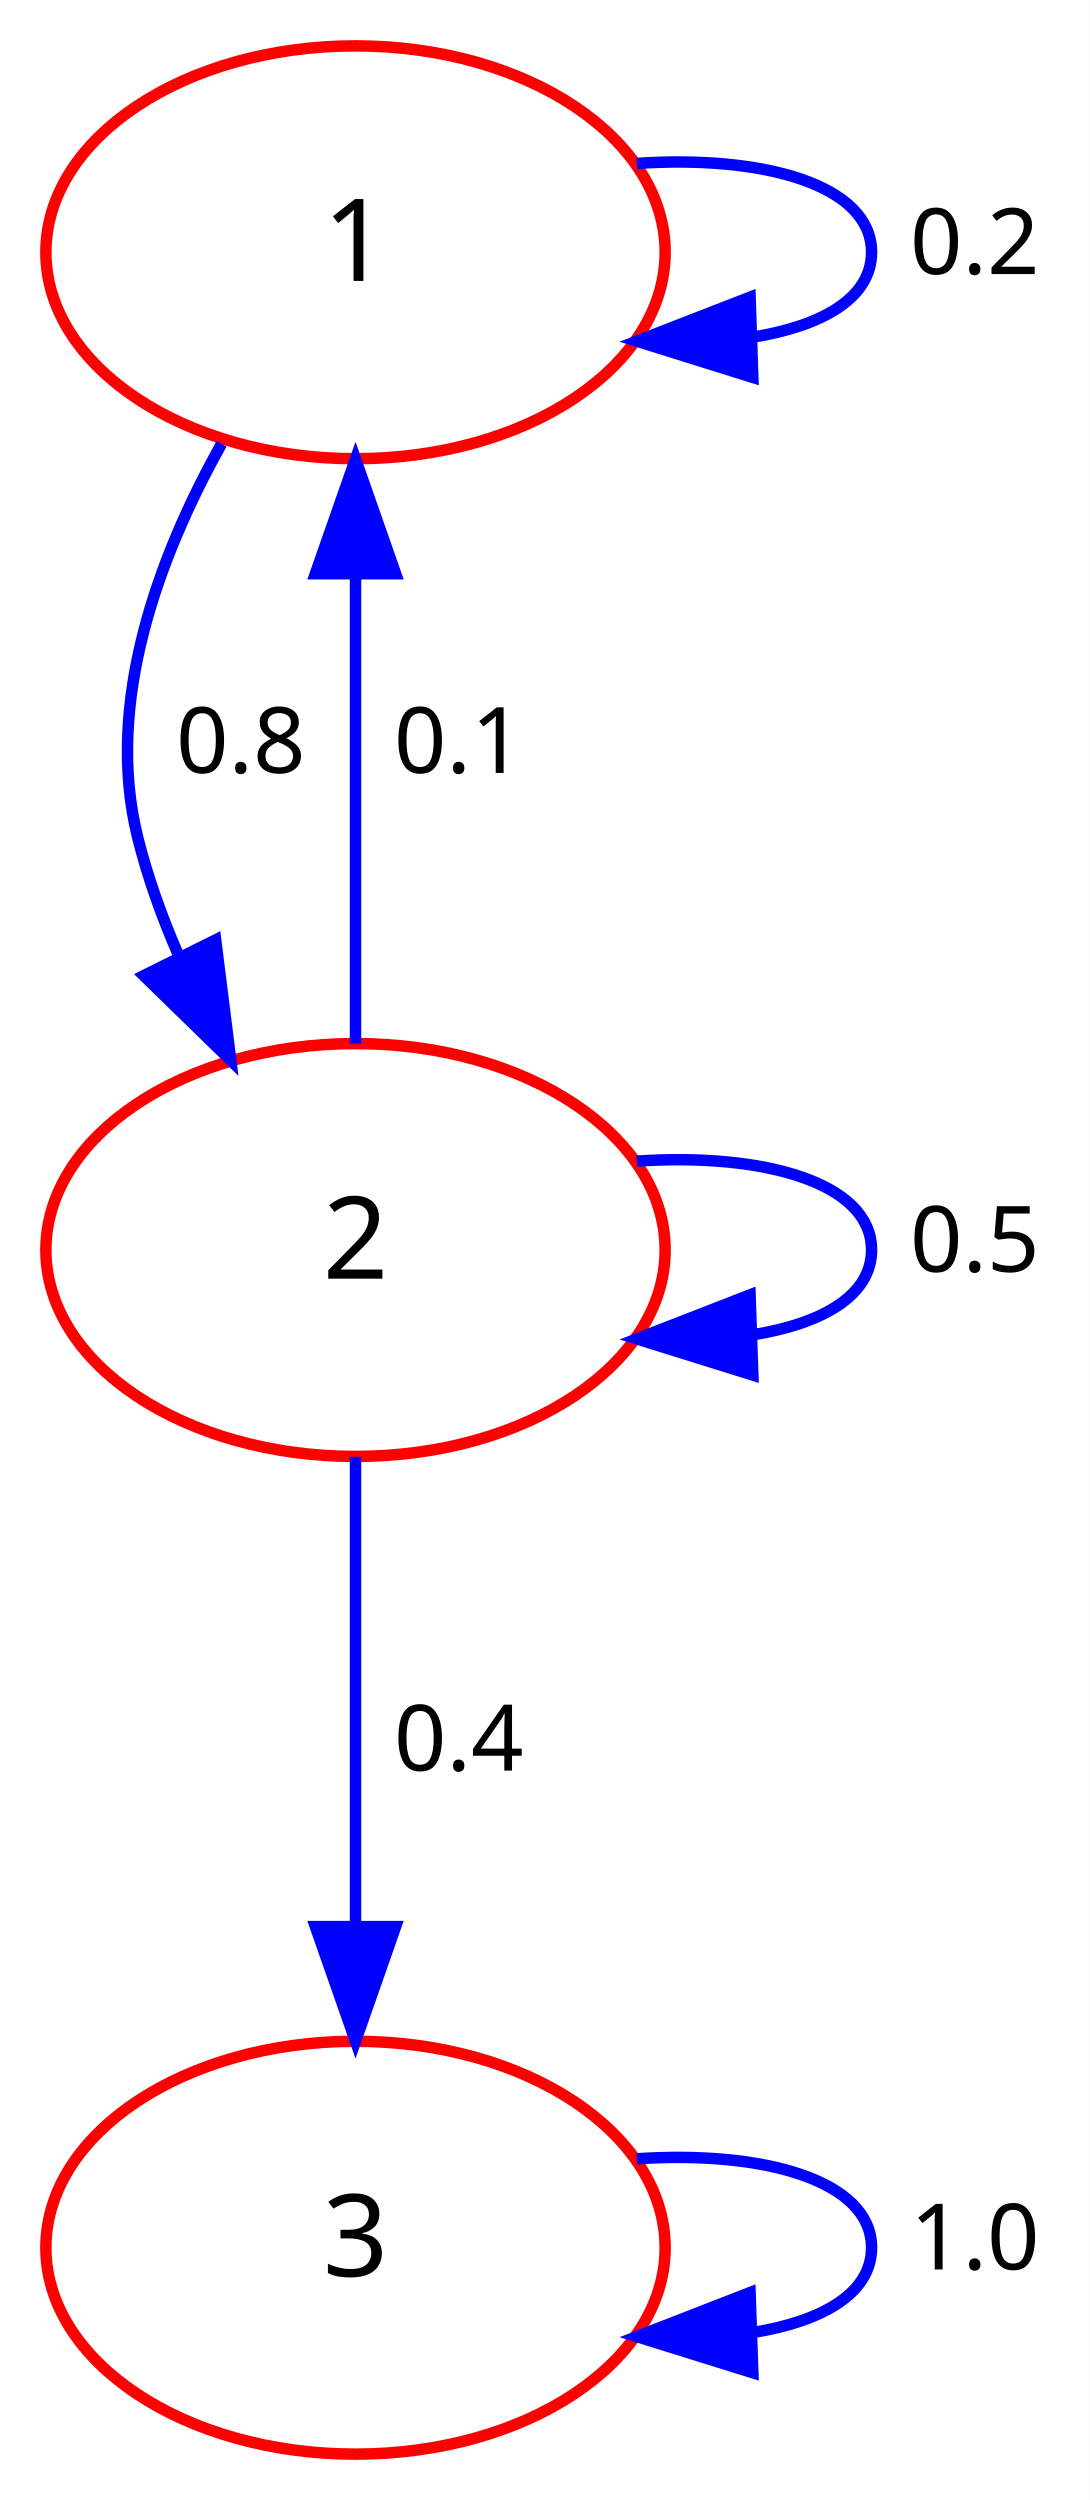
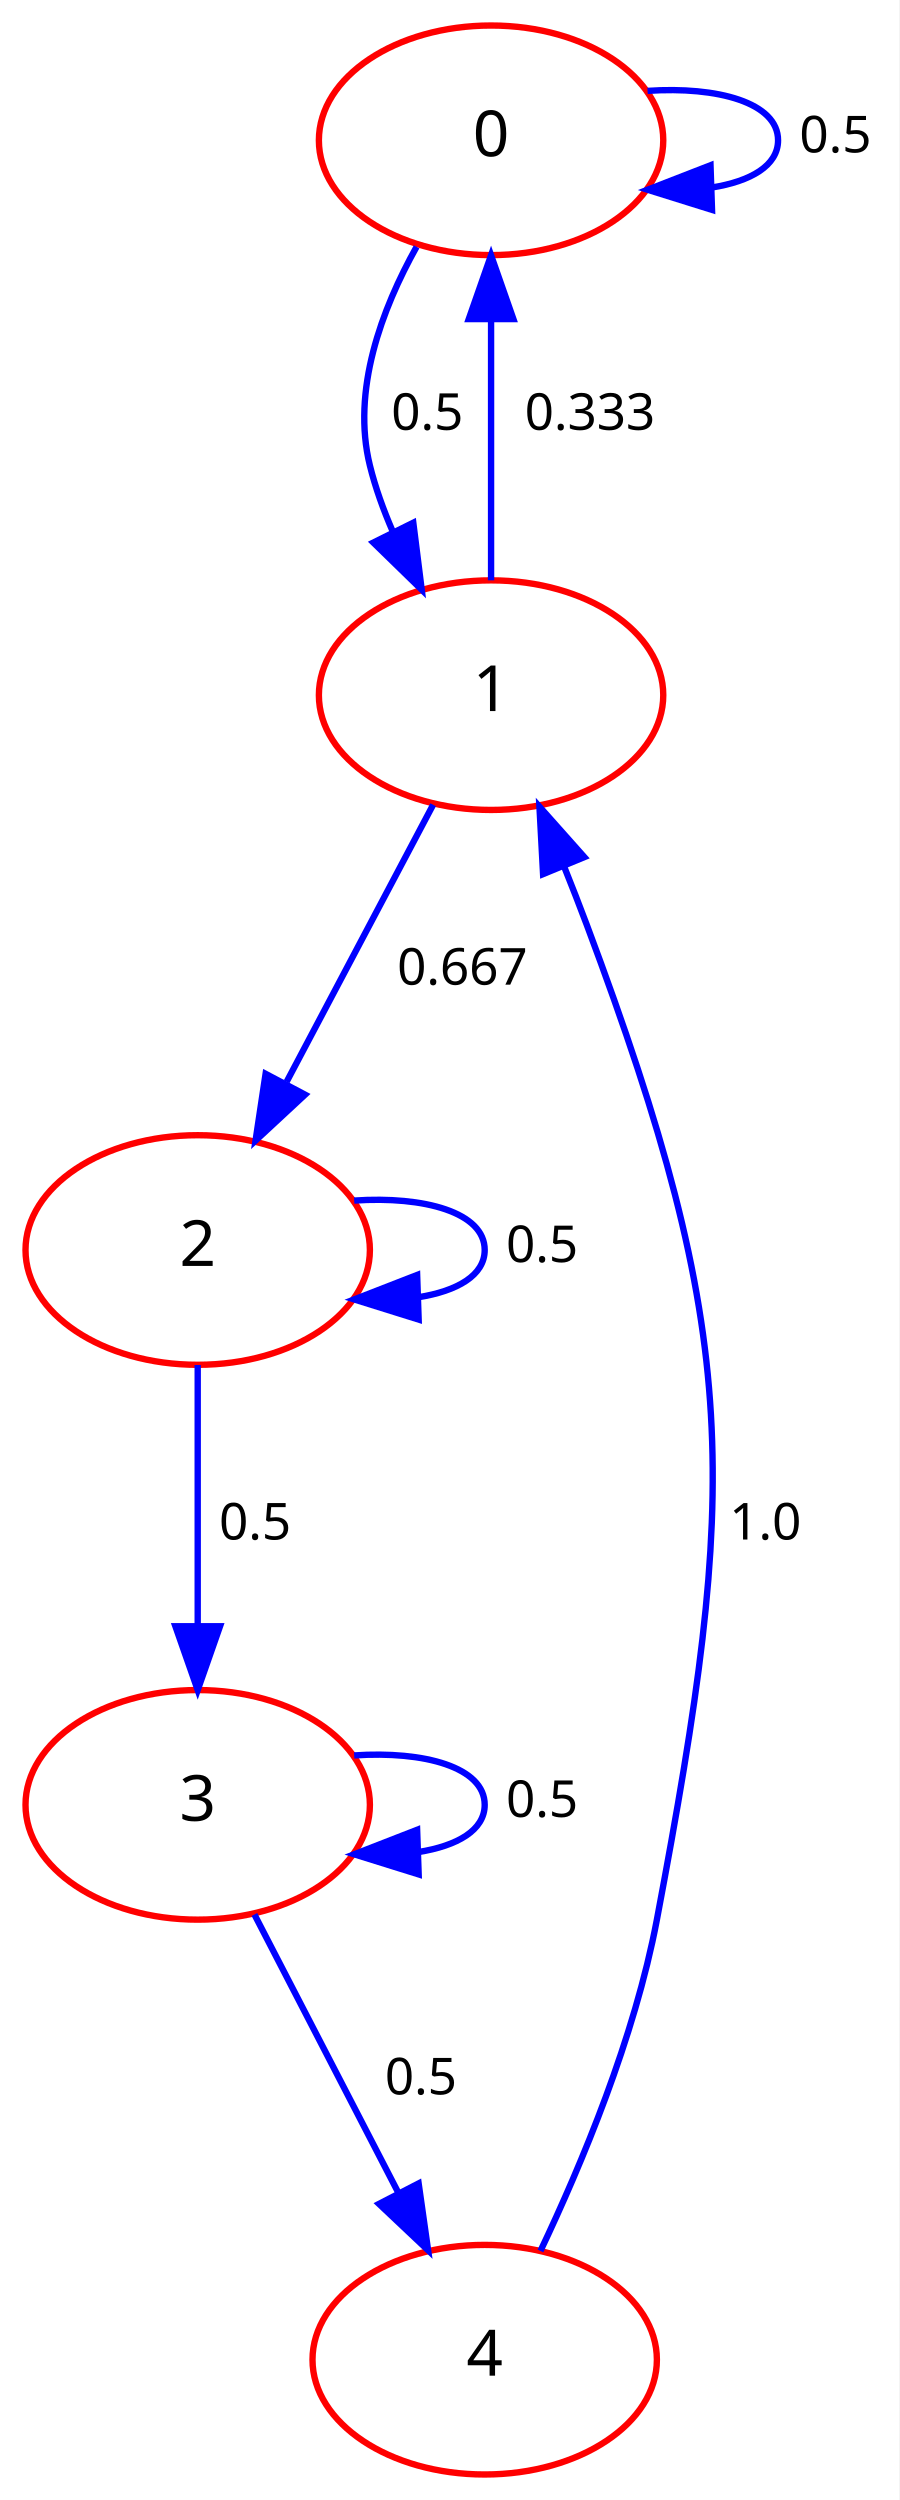
- <svg xmlns="http://www.w3.org/2000/svg" width="95pt" height="218pt" viewBox="0.00 0.00 95.00 218.00">
-   <g id="graph0" class="graph" transform="scale(1 1) rotate(0) translate(4 214)">
-     <polygon fill="#ffffff" stroke="transparent" points="-4,4 -4,-214 91,-214 91,4 -4,4" />
+ <svg xmlns="http://www.w3.org/2000/svg" width="141pt" height="392pt" viewBox="0.00 0.00 141.00 392.00">
+   <g id="graph0" class="graph" transform="scale(1 1) rotate(0) translate(4 388)">
+     <polygon fill="#ffffff" stroke="transparent" points="-4,4 -4,-388 137,-388 137,4 -4,4" />
    <g id="node1" class="node">
-       <ellipse fill="none" stroke="#ff0000" cx="27" cy="-192" rx="27" ry="18" />
-       <text text-anchor="middle" x="27" y="-189.5" font-family="Calibri" font-size="10.00" fill="#000000">1</text>
+       <ellipse fill="none" stroke="#ff0000" cx="73" cy="-366" rx="27" ry="18" />
+       <text text-anchor="middle" x="73" y="-363.5" font-family="Calibri" font-size="10.00" fill="#000000">0</text>
    </g>
    <g id="edge1" class="edge">
+       <path fill="none" stroke="#0000ff" d="M97.532,-373.75C108.51,-374.49 118,-371.91 118,-366 118,-362.03 113.72,-359.56 107.57,-358.59" />
+       <polygon fill="#0000ff" stroke="#0000ff" points="107.645,-355.091 97.532,-358.25 107.408,-362.087 107.645,-355.091" />
+       <text text-anchor="middle" x="127" y="-364.1" font-family="Calibri" font-size="8.00" fill="#000000">0.5</text>
+     </g>
+     <g id="node2" class="node">
+       <ellipse fill="none" stroke="#ff0000" cx="73" cy="-279" rx="27" ry="18" />
+       <text text-anchor="middle" x="73" y="-276.5" font-family="Calibri" font-size="10.00" fill="#000000">1</text>
+     </g>
+     <g id="edge2" class="edge">
+       <path fill="none" stroke="#0000ff" d="M61.319,-349.3C55.842,-339.49 51.092,-326.74 54,-315 54.859,-311.53 56.119,-308.03 57.588,-304.65" />
+       <polygon fill="#0000ff" stroke="#0000ff" points="60.804,-306.042 62.124,-295.53 54.537,-302.925 60.804,-306.042" />
+       <text text-anchor="middle" x="63" y="-320.6" font-family="Calibri" font-size="8.00" fill="#000000">0.5</text>
+     </g>
+     <g id="edge3" class="edge">
+       <path fill="none" stroke="#0000ff" d="M73,-297C73,-308.78 73,-324.41 73,-337.82" />
+       <polygon fill="#0000ff" stroke="#0000ff" points="69.5,-337.97 73,-347.97 76.5,-337.97 69.5,-337.97" />
+       <text text-anchor="middle" x="88.5" y="-320.6" font-family="Calibri" font-size="8.00" fill="#000000">0.333</text>
+     </g>
+     <g id="node3" class="node">
+       <ellipse fill="none" stroke="#ff0000" cx="27" cy="-192" rx="27" ry="18" />
+       <text text-anchor="middle" x="27" y="-189.5" font-family="Calibri" font-size="10.00" fill="#000000">2</text>
+     </g>
+     <g id="edge4" class="edge">
+       <path fill="none" stroke="#0000ff" d="M63.912,-261.81C57.36,-249.42 48.394,-232.46 40.94,-218.37" />
+       <polygon fill="#0000ff" stroke="#0000ff" points="43.835,-216.357 36.069,-209.15 37.646,-219.627 43.835,-216.357" />
+       <text text-anchor="middle" x="68.5" y="-233.6" font-family="Calibri" font-size="8.00" fill="#000000">0.667</text>
+     </g>
+     <g id="edge5" class="edge">
      <path fill="none" stroke="#0000ff" d="M51.532,-199.75C62.508,-200.49 72,-197.91 72,-192 72,-188.03 67.715,-185.56 61.574,-184.59" />
      <polygon fill="#0000ff" stroke="#0000ff" points="61.645,-181.09 51.532,-184.25 61.408,-188.087 61.645,-181.09" />
-       <text text-anchor="middle" x="81" y="-190.1" font-family="Calibri" font-size="8.00" fill="#000000">0.2</text>
+       <text text-anchor="middle" x="81" y="-190.1" font-family="Calibri" font-size="8.00" fill="#000000">0.5</text>
    </g>
-     <g id="node2" class="node">
+     <g id="node4" class="node">
      <ellipse fill="none" stroke="#ff0000" cx="27" cy="-105" rx="27" ry="18" />
-       <text text-anchor="middle" x="27" y="-102.5" font-family="Calibri" font-size="10.00" fill="#000000">2</text>
+       <text text-anchor="middle" x="27" y="-102.5" font-family="Calibri" font-size="10.00" fill="#000000">3</text>
    </g>
-     <g id="edge2" class="edge">
-       <path fill="none" stroke="#0000ff" d="M15.319,-175.3C9.842,-165.49 5.092,-152.74 8,-141 8.859,-137.53 10.119,-134.03 11.588,-130.65" />
-       <polygon fill="#0000ff" stroke="#0000ff" points="14.805,-132.042 16.124,-121.53 8.537,-128.925 14.805,-132.042" />
-       <text text-anchor="middle" x="17" y="-146.6" font-family="Calibri" font-size="8.00" fill="#000000">0.8</text>
+     <g id="edge6" class="edge">
+       <path fill="none" stroke="#0000ff" d="M27,-173.97C27,-162.19 27,-146.56 27,-133.16" />
+       <polygon fill="#0000ff" stroke="#0000ff" points="30.5,-133 27,-123 23.5,-133 30.5,-133" />
+       <text text-anchor="middle" x="36" y="-146.6" font-family="Calibri" font-size="8.00" fill="#000000">0.5</text>
    </g>
-     <g id="edge3" class="edge">
-       <path fill="none" stroke="#0000ff" d="M27,-123C27,-134.78 27,-150.41 27,-163.82" />
-       <polygon fill="#0000ff" stroke="#0000ff" points="23.5,-163.97 27,-173.97 30.5,-163.97 23.5,-163.97" />
-       <text text-anchor="middle" x="36" y="-146.6" font-family="Calibri" font-size="8.00" fill="#000000">0.1</text>
-     </g>
-     <g id="edge4" class="edge">
+     <g id="edge7" class="edge">
      <path fill="none" stroke="#0000ff" d="M51.532,-112.75C62.508,-113.49 72,-110.91 72,-105 72,-101.03 67.715,-98.563 61.574,-97.594" />
      <polygon fill="#0000ff" stroke="#0000ff" points="61.647,-94.094 51.532,-97.248 61.406,-101.09 61.647,-94.094" />
      <text text-anchor="middle" x="81" y="-103.1" font-family="Calibri" font-size="8.00" fill="#000000">0.5</text>
    </g>
-     <g id="node3" class="node">
-       <ellipse fill="none" stroke="#ff0000" cx="27" cy="-18" rx="27" ry="18" />
-       <text text-anchor="middle" x="27" y="-15.5" font-family="Calibri" font-size="10.00" fill="#000000">3</text>
+     <g id="node5" class="node">
+       <ellipse fill="none" stroke="#ff0000" cx="72" cy="-18" rx="27" ry="18" />
+       <text text-anchor="middle" x="72" y="-15.5" font-family="Calibri" font-size="10.00" fill="#000000">4</text>
    </g>
-     <g id="edge5" class="edge">
-       <path fill="none" stroke="#0000ff" d="M27,-86.974C27,-75.192 27,-59.561 27,-46.158" />
-       <polygon fill="#0000ff" stroke="#0000ff" points="30.5,-46.003 27,-36.003 23.5,-46.003 30.5,-46.003" />
-       <text text-anchor="middle" x="36" y="-59.6" font-family="Calibri" font-size="8.00" fill="#000000">0.4</text>
+     <g id="edge8" class="edge">
+       <path fill="none" stroke="#0000ff" d="M35.891,-87.812C42.3,-75.419 51.071,-58.463 58.363,-44.365" />
+       <polygon fill="#0000ff" stroke="#0000ff" points="61.642,-45.643 63.128,-35.153 55.425,-42.427 61.642,-45.643" />
+       <text text-anchor="middle" x="62" y="-59.6" font-family="Calibri" font-size="8.00" fill="#000000">0.5</text>
    </g>
-     <g id="edge6" class="edge">
-       <path fill="none" stroke="#0000ff" d="M51.532,-25.752C62.508,-26.49 72,-23.906 72,-18 72,-14.032 67.715,-11.563 61.574,-10.594" />
-       <polygon fill="#0000ff" stroke="#0000ff" points="61.647,-7.095 51.532,-10.248 61.406,-14.09 61.647,-7.095" />
-       <text text-anchor="middle" x="81" y="-16.1" font-family="Calibri" font-size="8.00" fill="#000000">1.0</text>
+     <g id="edge9" class="edge">
+       <path fill="none" stroke="#0000ff" d="M80.742,-35.048C87.226,-48.697 95.518,-68.545 99,-87 111.89,-155.3 112.37,-177.91 88,-243 86.896,-245.95 85.698,-249.01 84.477,-252.06" />
+       <polygon fill="#0000ff" stroke="#0000ff" points="81.153,-250.94 80.583,-261.52 87.626,-253.605 81.153,-250.94" />
+       <text text-anchor="middle" x="116" y="-146.6" font-family="Calibri" font-size="8.00" fill="#000000">1.0</text>
    </g>
  </g>
</svg>
